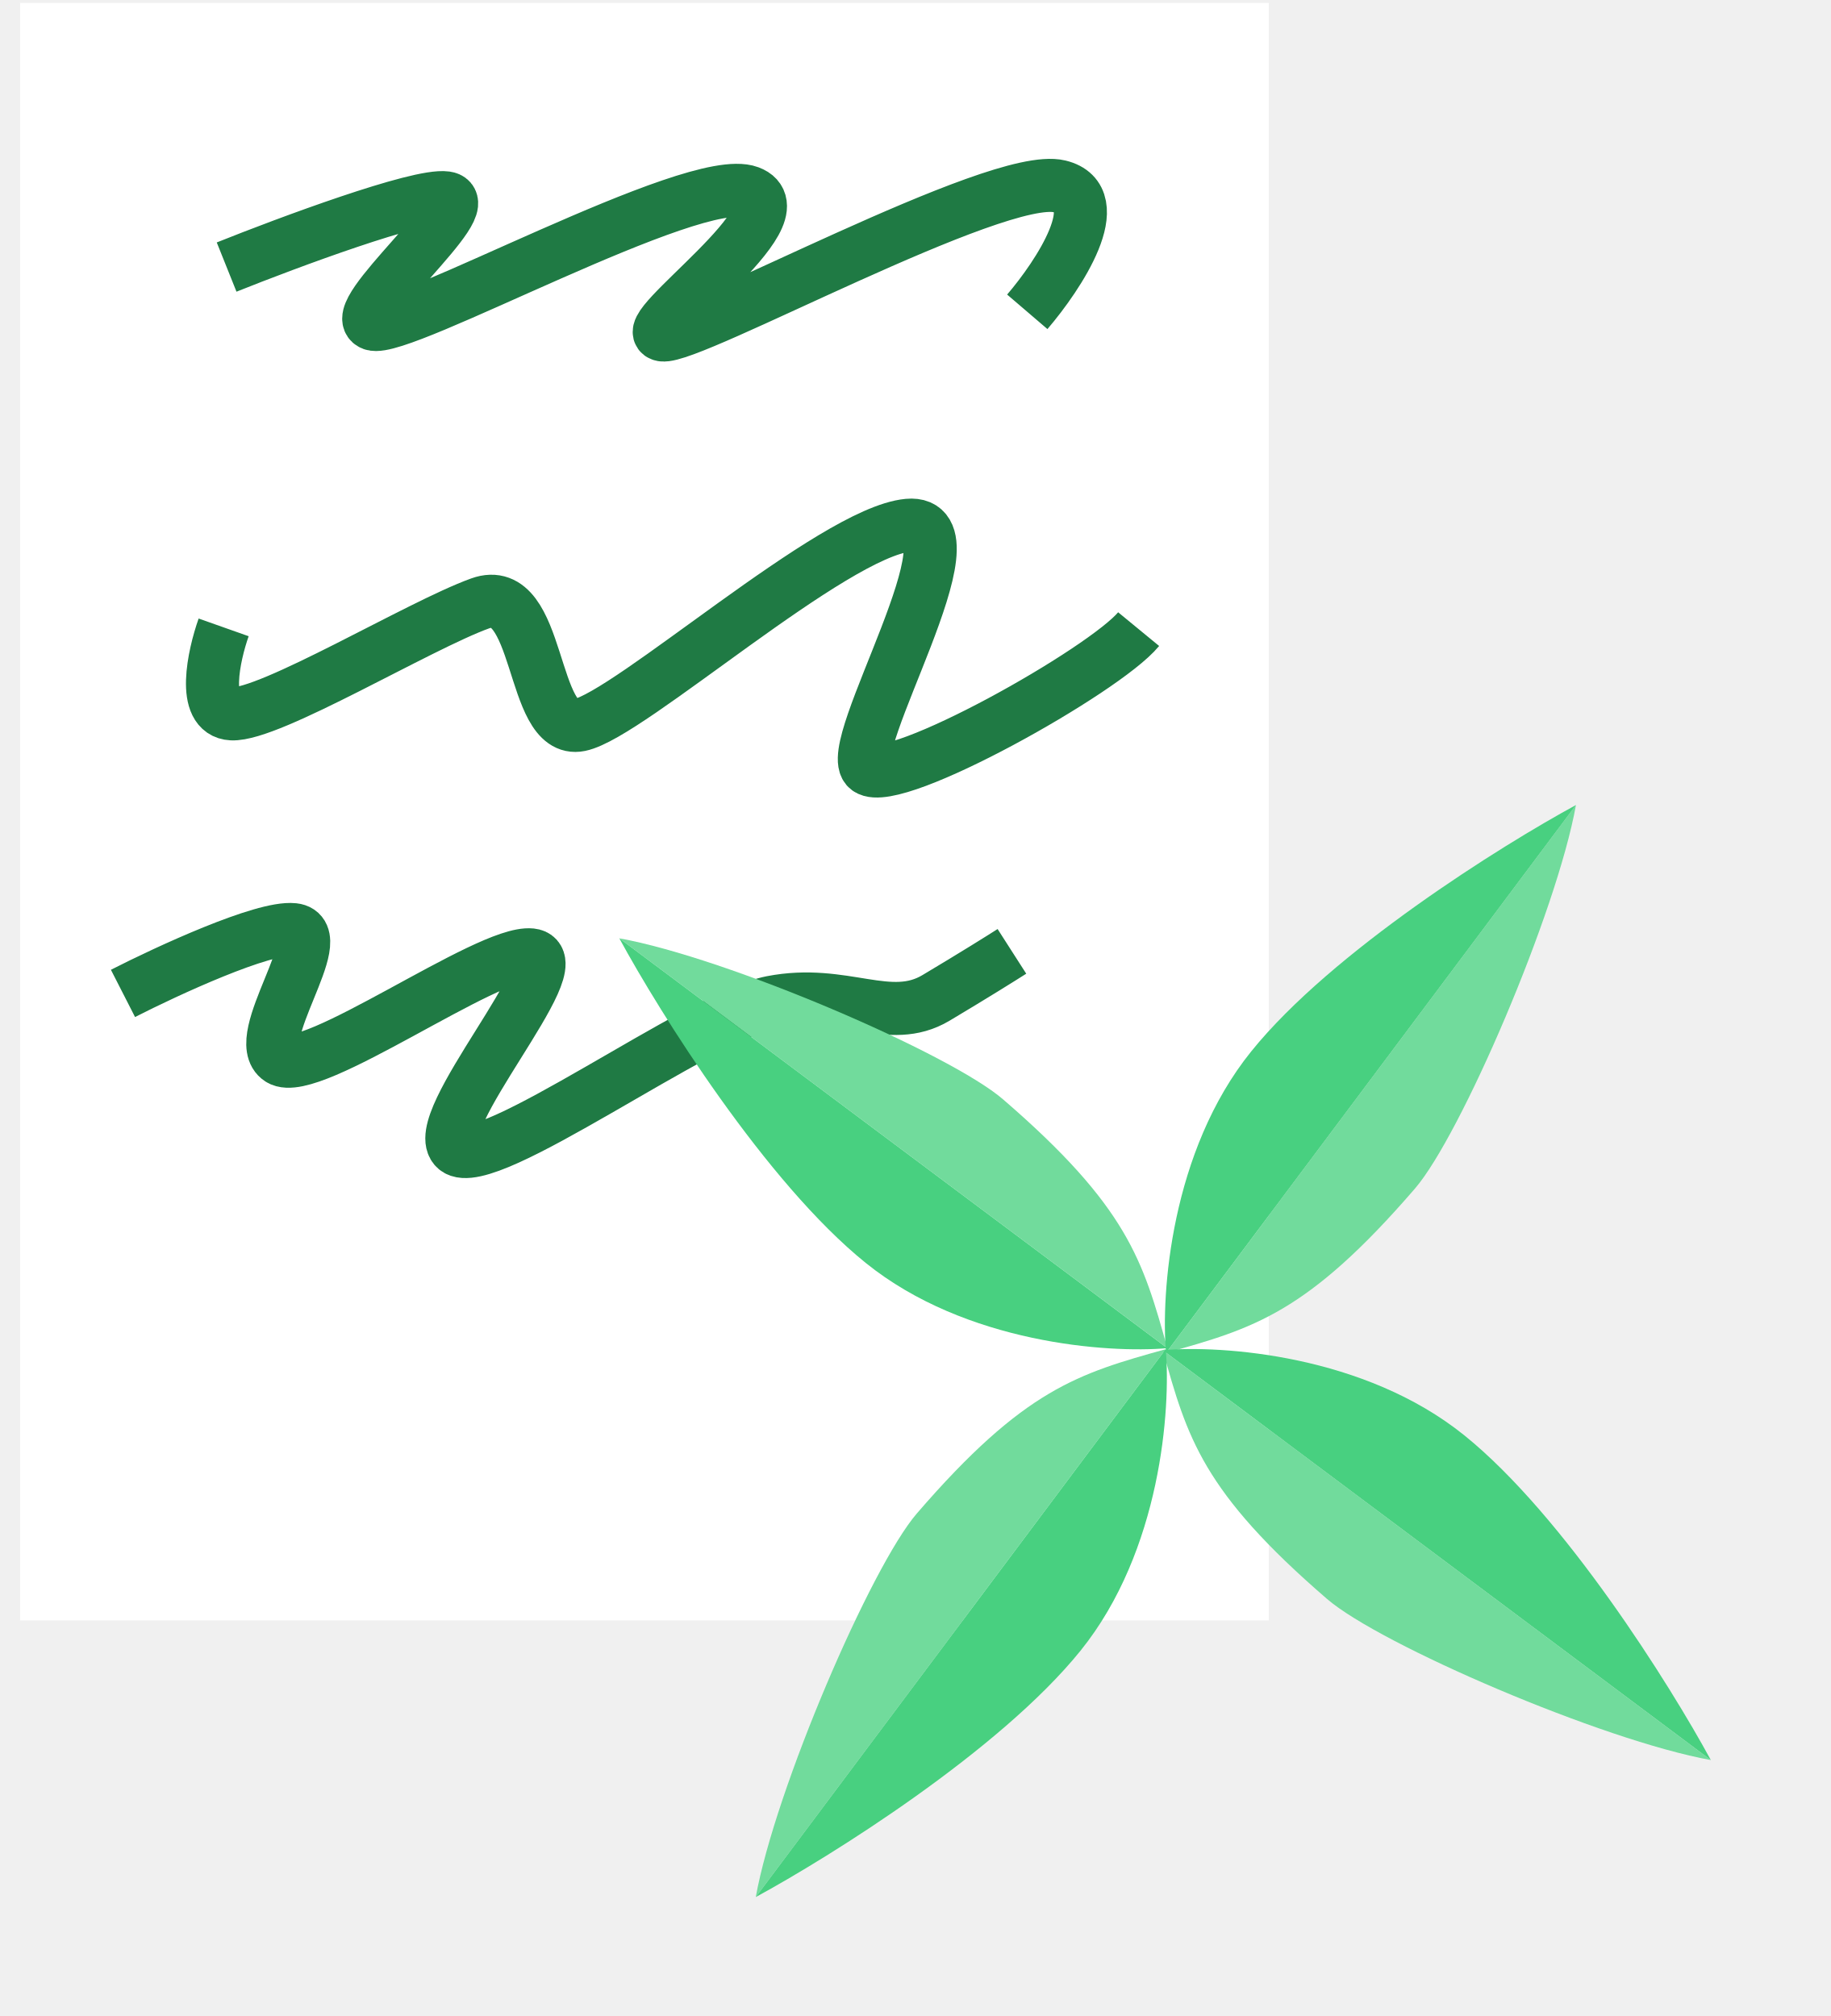
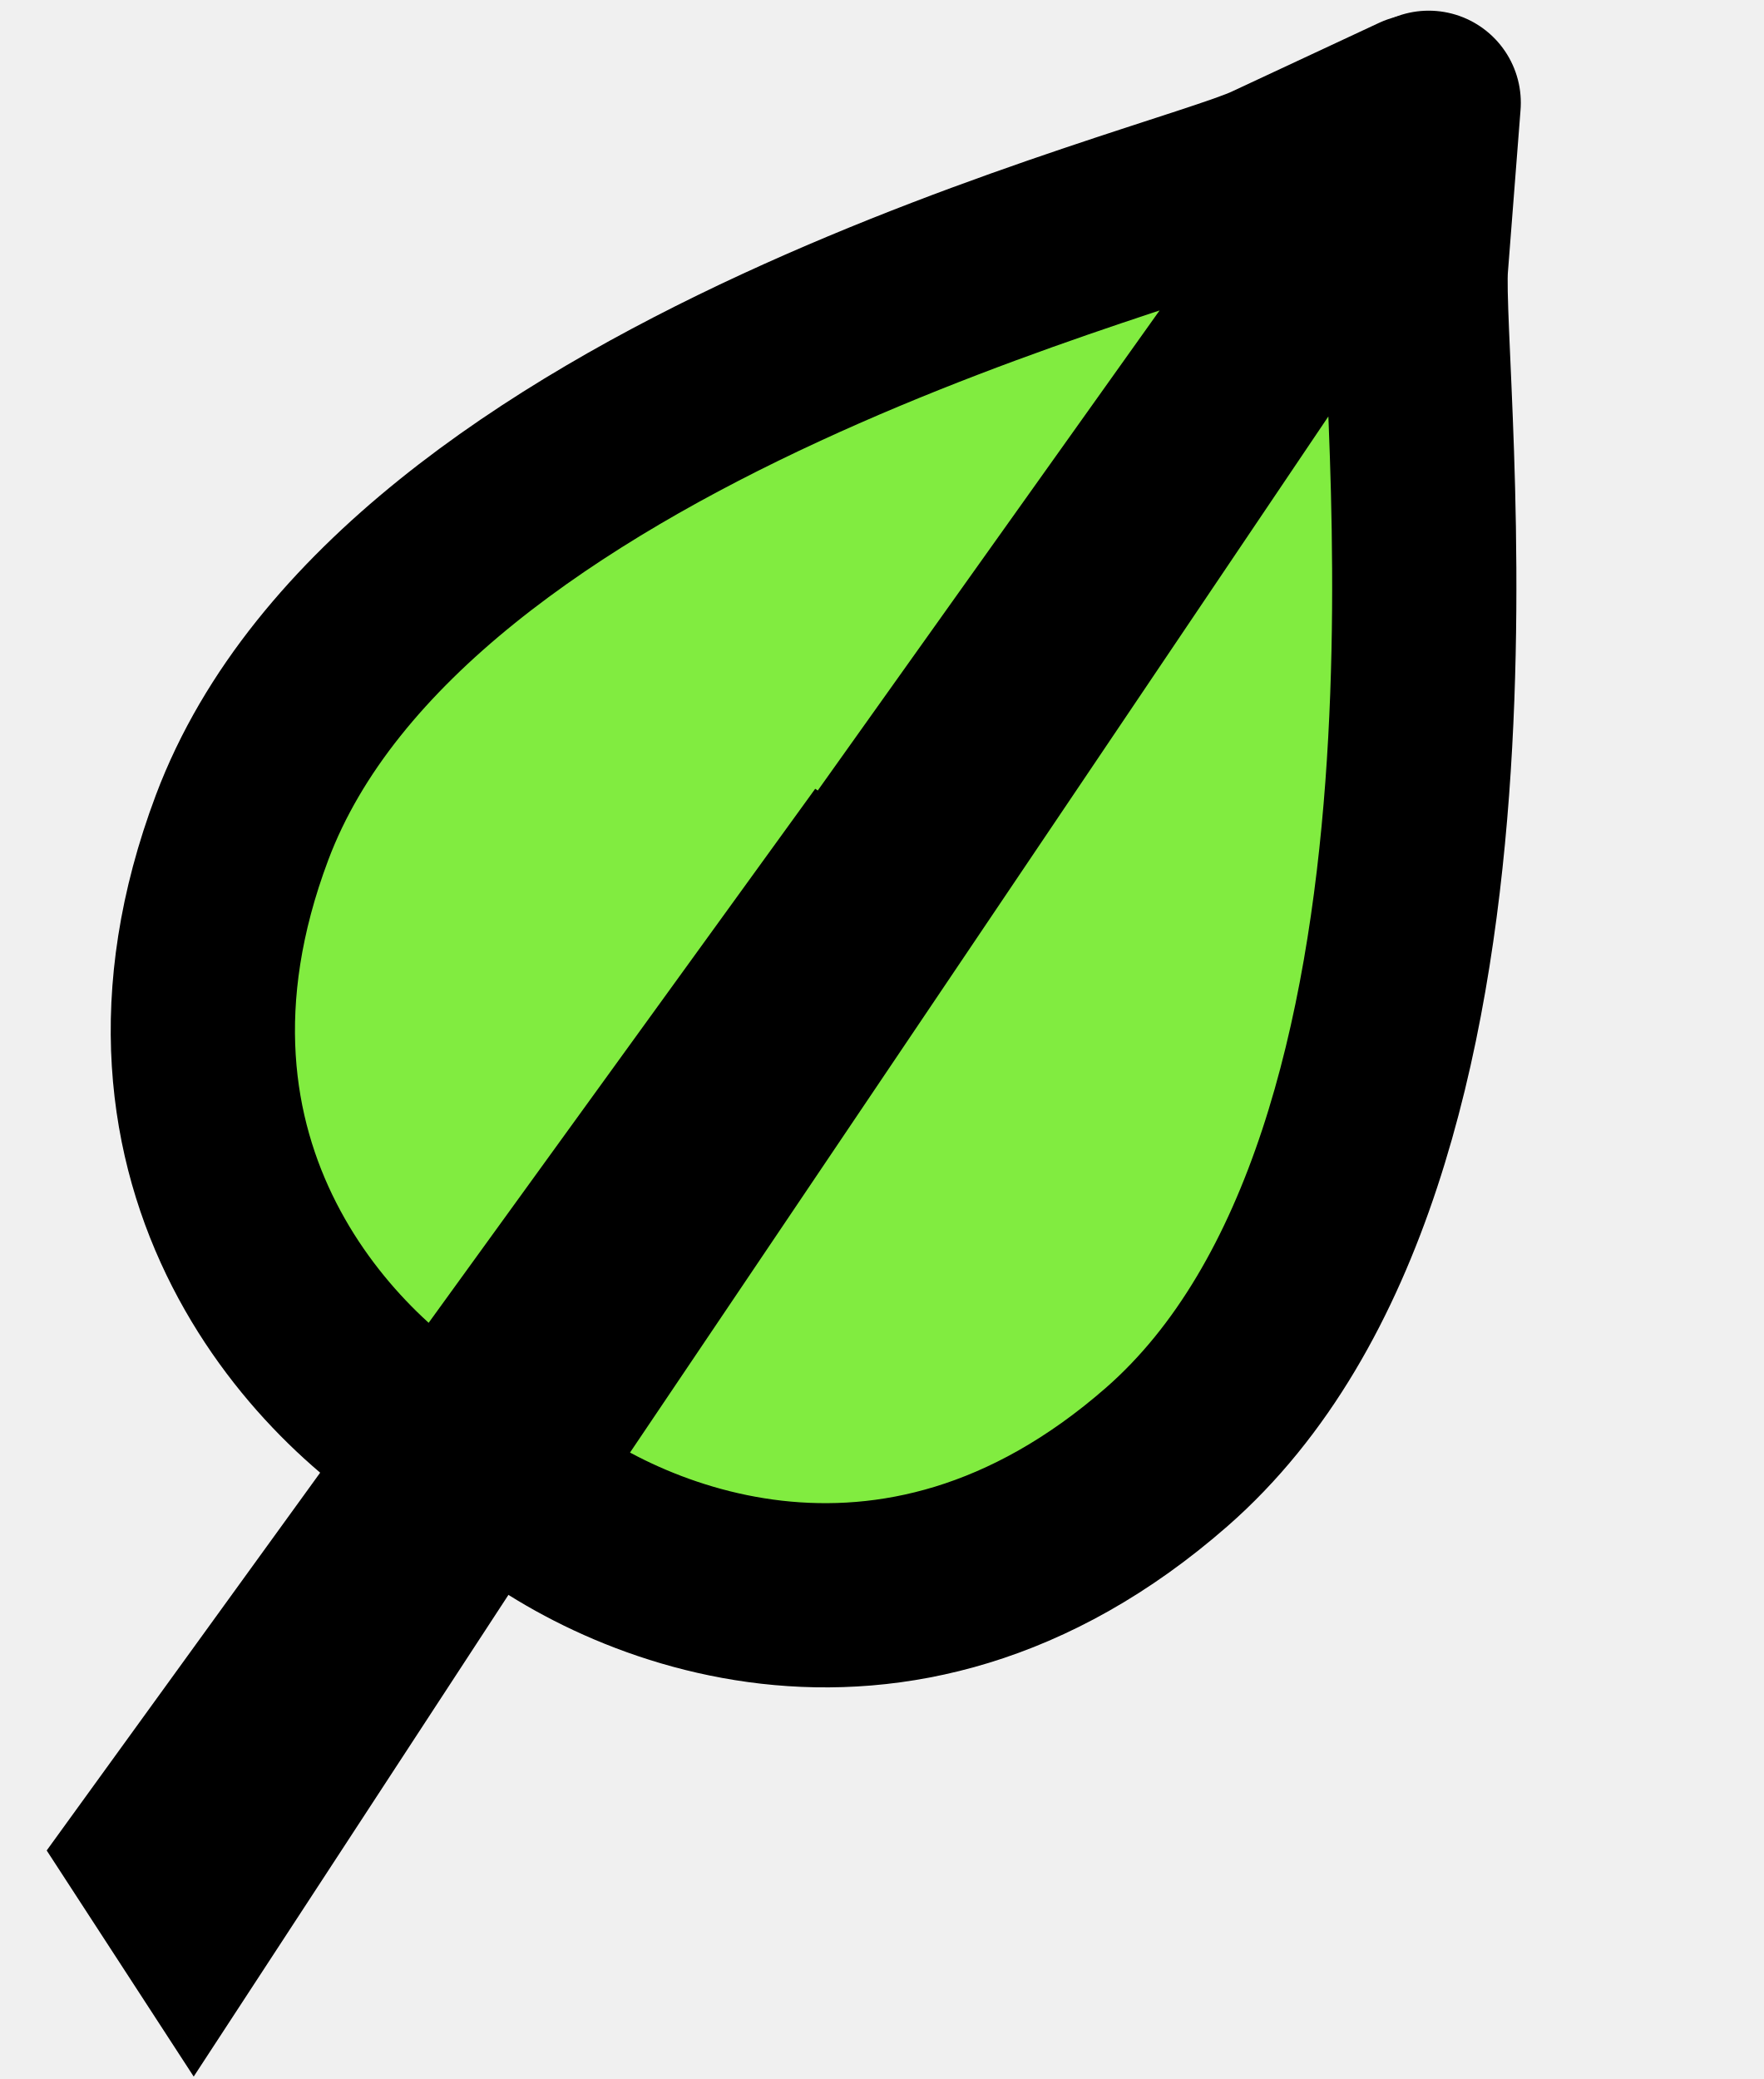
- <svg xmlns="http://www.w3.org/2000/svg" width="69" height="76" viewBox="0 0 69 76" fill="none">
-   <rect x="0.757" y="0.11" width="47.062" height="60.976" fill="white" />
-   <path d="M8.541 10.068C10.863 9.138 15.766 7.313 16.808 7.458C18.111 7.638 12.992 11.827 14.039 12.216C15.085 12.606 26.145 6.464 28.238 7.244C30.332 8.023 23.918 12.441 24.961 12.626C26.003 12.811 37.578 6.455 39.928 7.025C41.807 7.481 39.904 10.369 38.717 11.755" stroke="#1F7A44" stroke-width="2" />
-   <path d="M4.635 37.45C6.303 36.598 9.924 34.925 11.064 35.046C12.488 35.198 9.389 39.19 10.545 39.93C11.701 40.67 18.389 35.825 20.017 35.998C21.644 36.171 16.048 42.366 17.182 43.31C18.316 44.254 26.355 38.317 29.086 37.784C31.818 37.252 33.52 38.667 35.277 37.619C36.683 36.781 37.77 36.101 38.138 35.865" stroke="#1F7A44" stroke-width="2" />
-   <path d="M8.429 23.651C8.053 24.714 7.587 26.853 8.733 26.911C10.167 26.982 15.794 23.579 18.094 22.748C20.394 21.916 19.984 27.709 21.851 27.329C23.718 26.949 31.397 20.066 34.226 19.802C37.055 19.538 31.687 28.259 32.706 28.986C33.725 29.713 41.633 25.275 42.914 23.717" stroke="#1F7A44" stroke-width="2" />
-   <path d="M37.803 41.443C35.803 39.717 27.42 36.109 23.342 35.373L43.996 50.823C43.076 47.529 42.503 45.498 37.803 41.443Z" fill="#71DB9C" />
-   <path d="M32.63 47.612C36.395 50.65 41.776 51.019 43.995 50.824L23.341 35.373C24.868 38.187 28.864 44.575 32.63 47.612Z" fill="#48D080" />
-   <path d="M53.326 44.809C55.052 42.809 58.66 34.426 59.396 30.348L43.946 51.002C47.24 50.082 49.271 49.509 53.326 44.809Z" fill="#71DB9C" />
-   <path d="M47.157 39.636C44.12 43.402 43.751 48.782 43.946 51.002L59.397 30.348C56.583 31.875 50.195 35.871 47.157 39.636Z" fill="#48D080" />
-   <path d="M50.017 60.28C52.017 62.006 60.399 65.614 64.478 66.351L43.824 50.9C44.743 54.194 45.317 56.225 50.017 60.28Z" fill="#71DB9C" />
-   <path d="M55.19 54.111C51.424 51.073 46.044 50.704 43.824 50.9L64.478 66.35C62.951 63.536 58.955 57.149 55.19 54.111Z" fill="#48D080" />
-   <path d="M34.555 57.055C32.829 59.055 29.221 67.438 28.484 71.516L43.935 50.862C40.641 51.782 38.61 52.355 34.555 57.055Z" fill="#71DB9C" />
-   <path d="M40.724 62.228C43.761 58.462 44.13 53.082 43.935 50.862L28.484 71.516C31.298 69.989 37.686 65.993 40.724 62.228Z" fill="#48D080" />
+ <svg xmlns="http://www.w3.org/2000/svg" width="134" height="158" viewBox="0 0 134 158" fill="none">
+   <path d="M18.397 62.885C8.618 88.888 25.212 105.56 34.731 110.645L107.755 8.081L96.508 13.33C89.173 16.753 30.622 30.382 18.397 62.885Z" fill="#81EC40" stroke="black" stroke-width="14" stroke-linejoin="round" />
+   <path d="M88.658 110.728C67.75 129.021 46.31 119.343 38.204 112.217L108.568 7.811L107.605 20.185C106.978 28.255 114.793 87.861 88.658 110.728Z" fill="#81EC40" stroke="black" stroke-width="14" stroke-linejoin="round" />
+   <path d="M12.036 140.845L67.619 64.049L14.734 144.995L12.036 140.845Z" fill="#81EC40" stroke="black" stroke-width="14" />
</svg>
